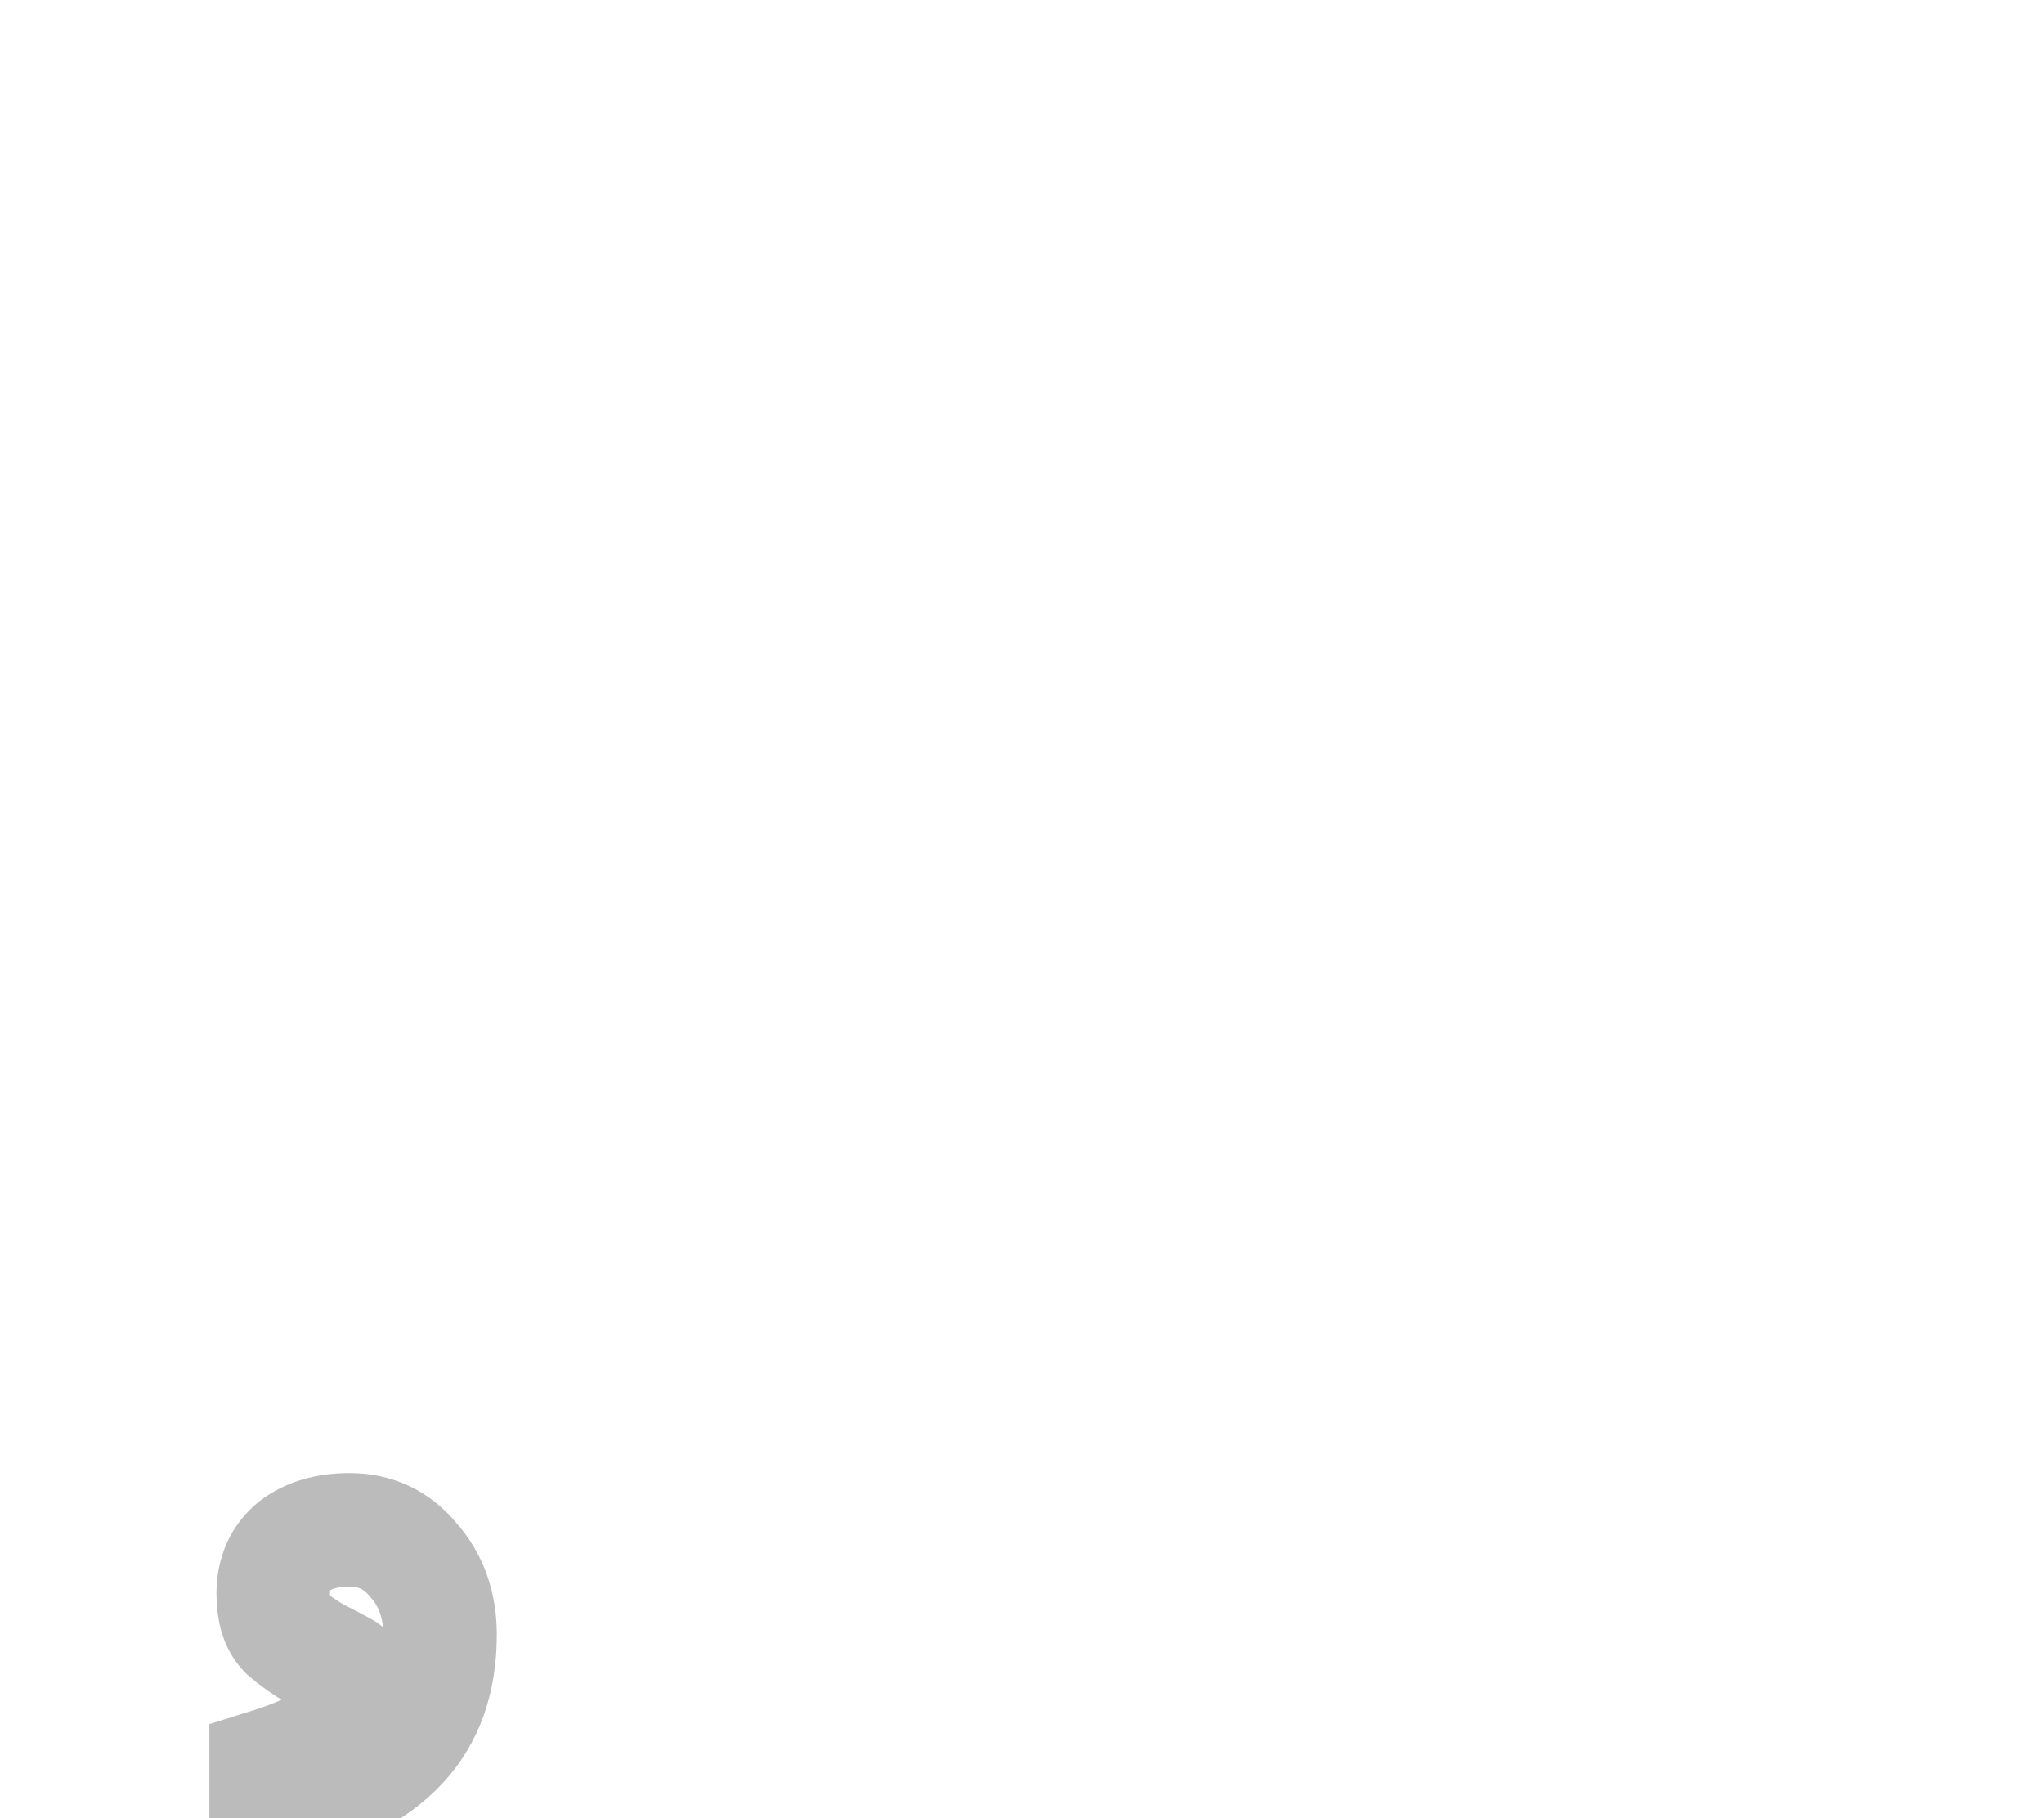
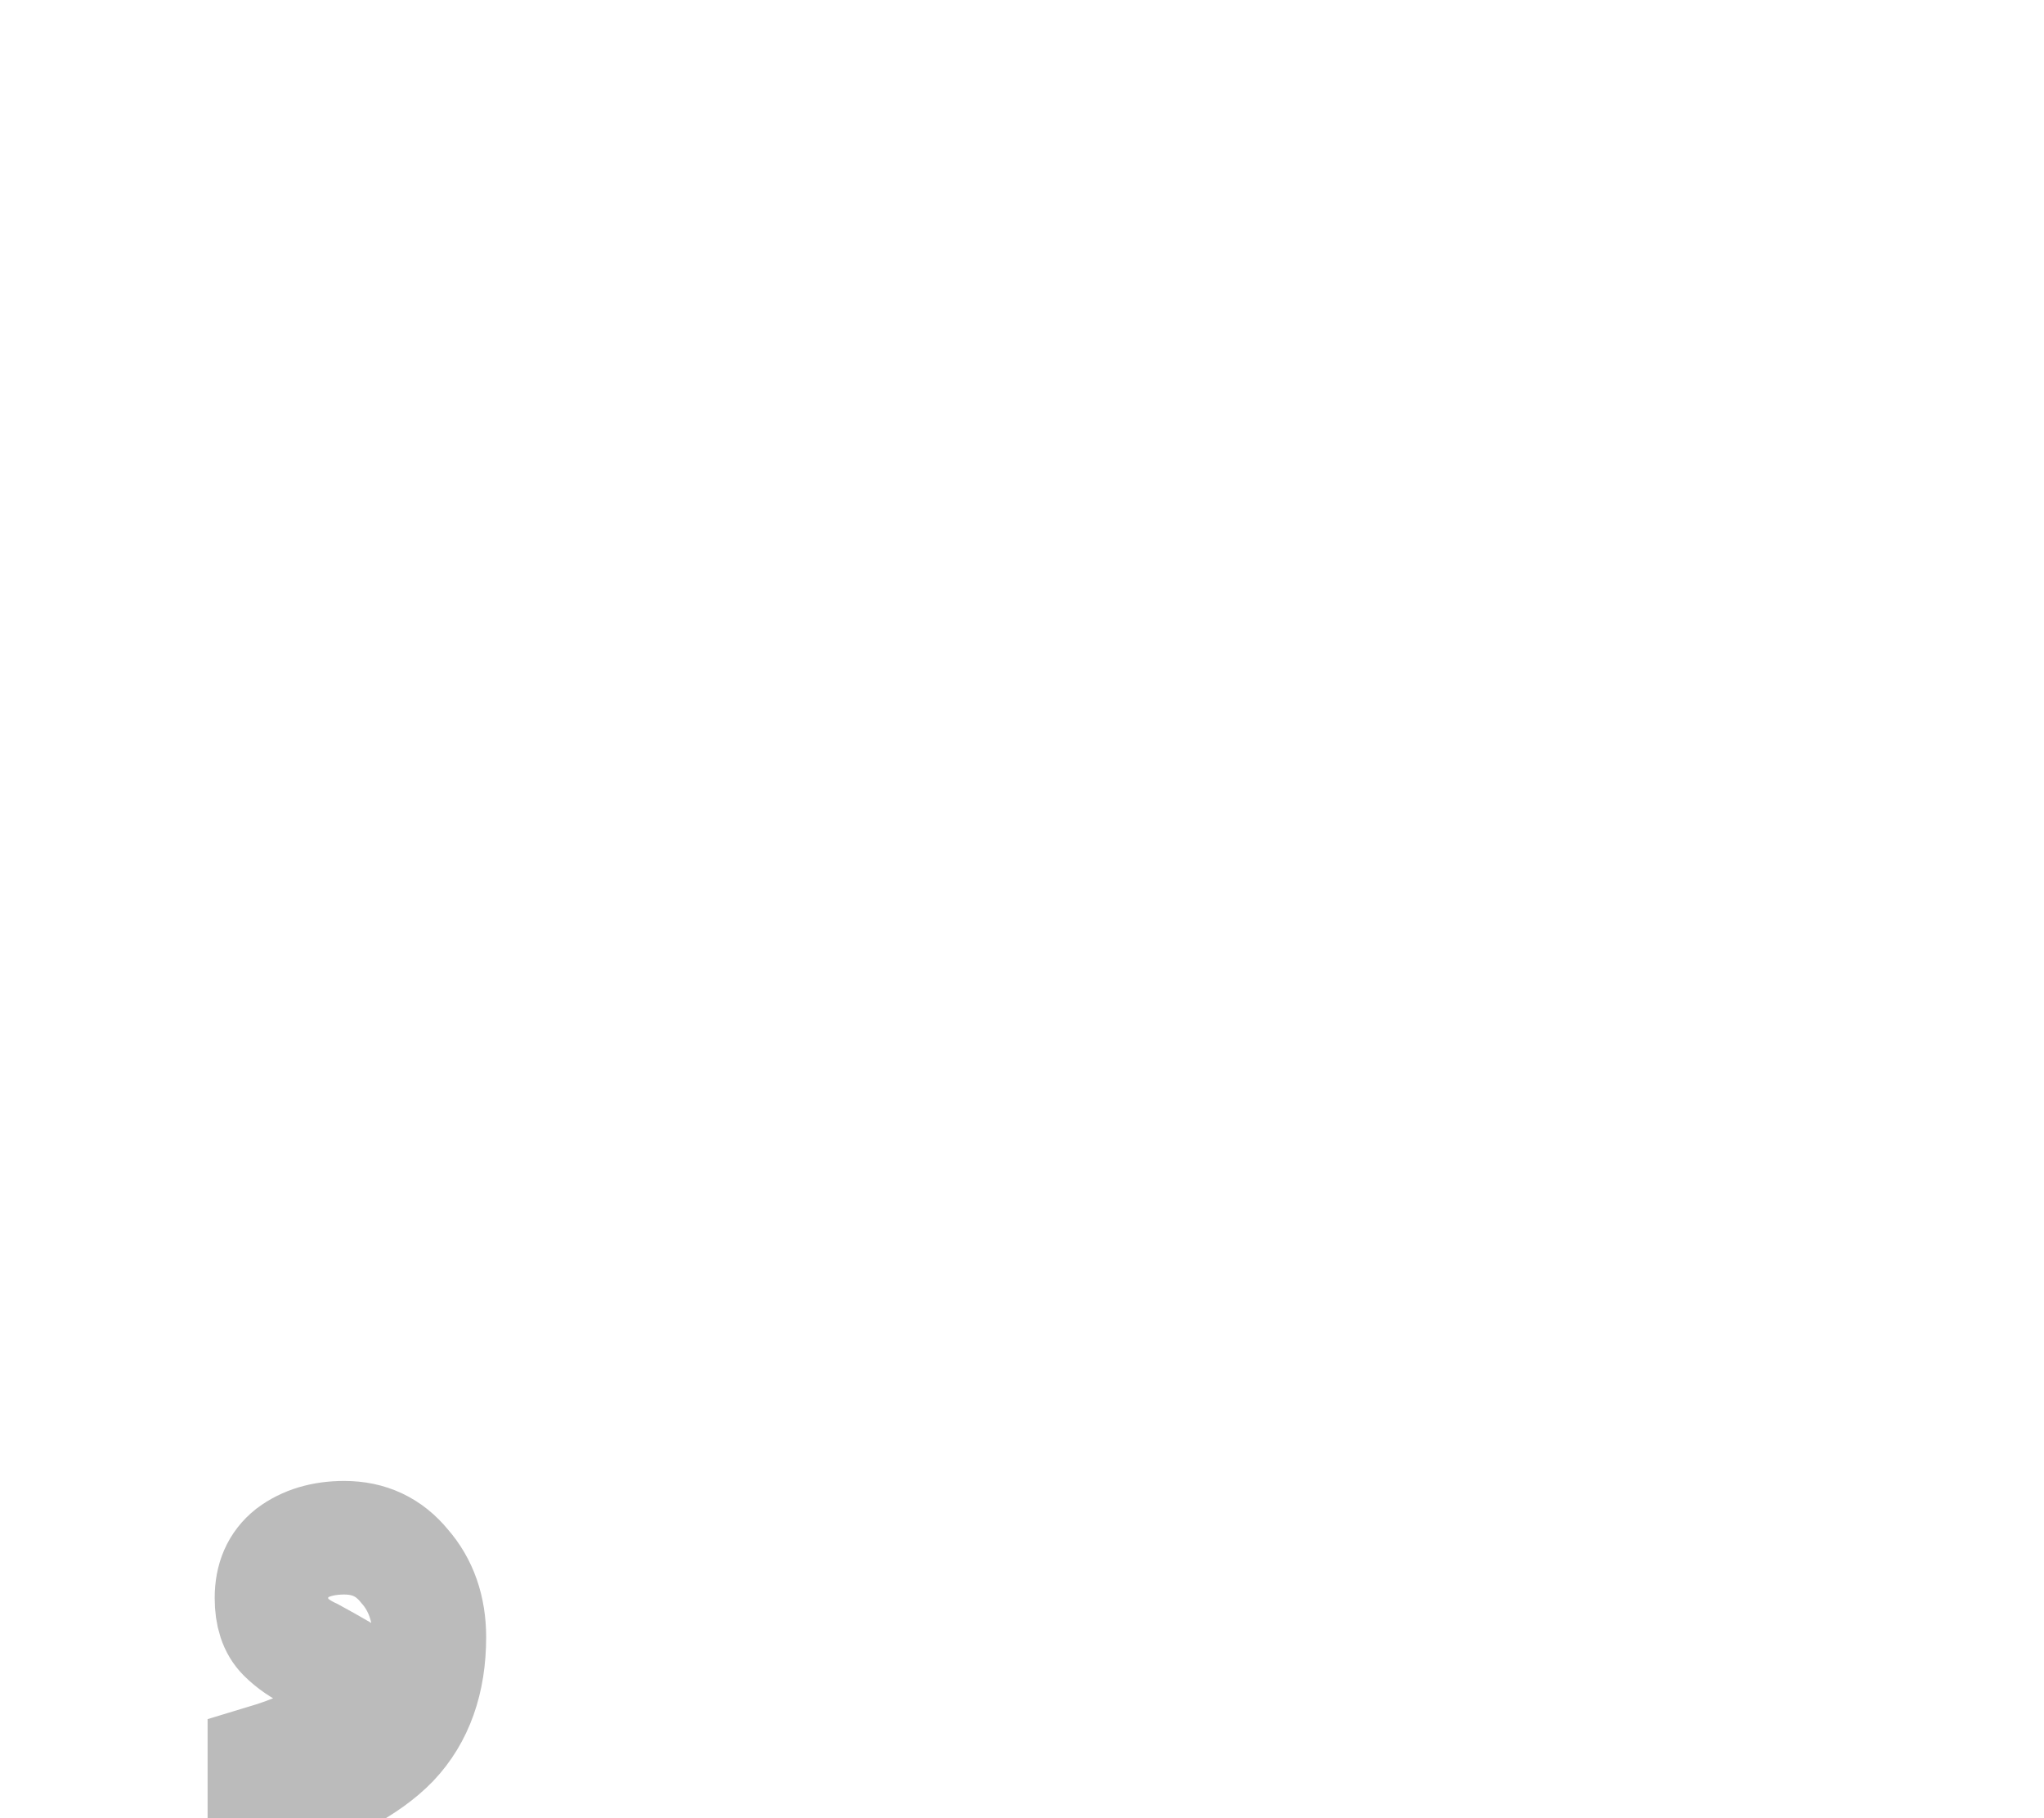
- <svg xmlns="http://www.w3.org/2000/svg" width="18" height="16" viewBox="0 0 18 16">
-   <text id="_" data-name="" transform="translate(9 13)" fill="none" stroke="#bbb" stroke-width="1" font-size="14" font-family="FontAwesome5Free-Solid, 'Font Awesome 5 Free'" letter-spacing="0.2em">
-     <tspan x="-7" y="0"></tspan>
-   </text>
+ <svg xmlns="http://www.w3.org/2000/svg" version="1.1" id="Layer_1" x="0px" y="0px" viewBox="0 0 18 16" style="enable-background:new 0 0 18 16;" xml:space="preserve">
+   <style type="text/css">
+ 	.st0{fill:none;stroke:#BBBBBB;}
+ 	.st1{font-family:'FontAwesome5Free-Solid';}
+ 	.st2{font-size:13.334px;}
+ 	.st3{letter-spacing:2;}
+ </style>
+   <text transform="matrix(1 0 0 1 2 13.085)" class="st0 st1 st2 st3"></text>
</svg>
